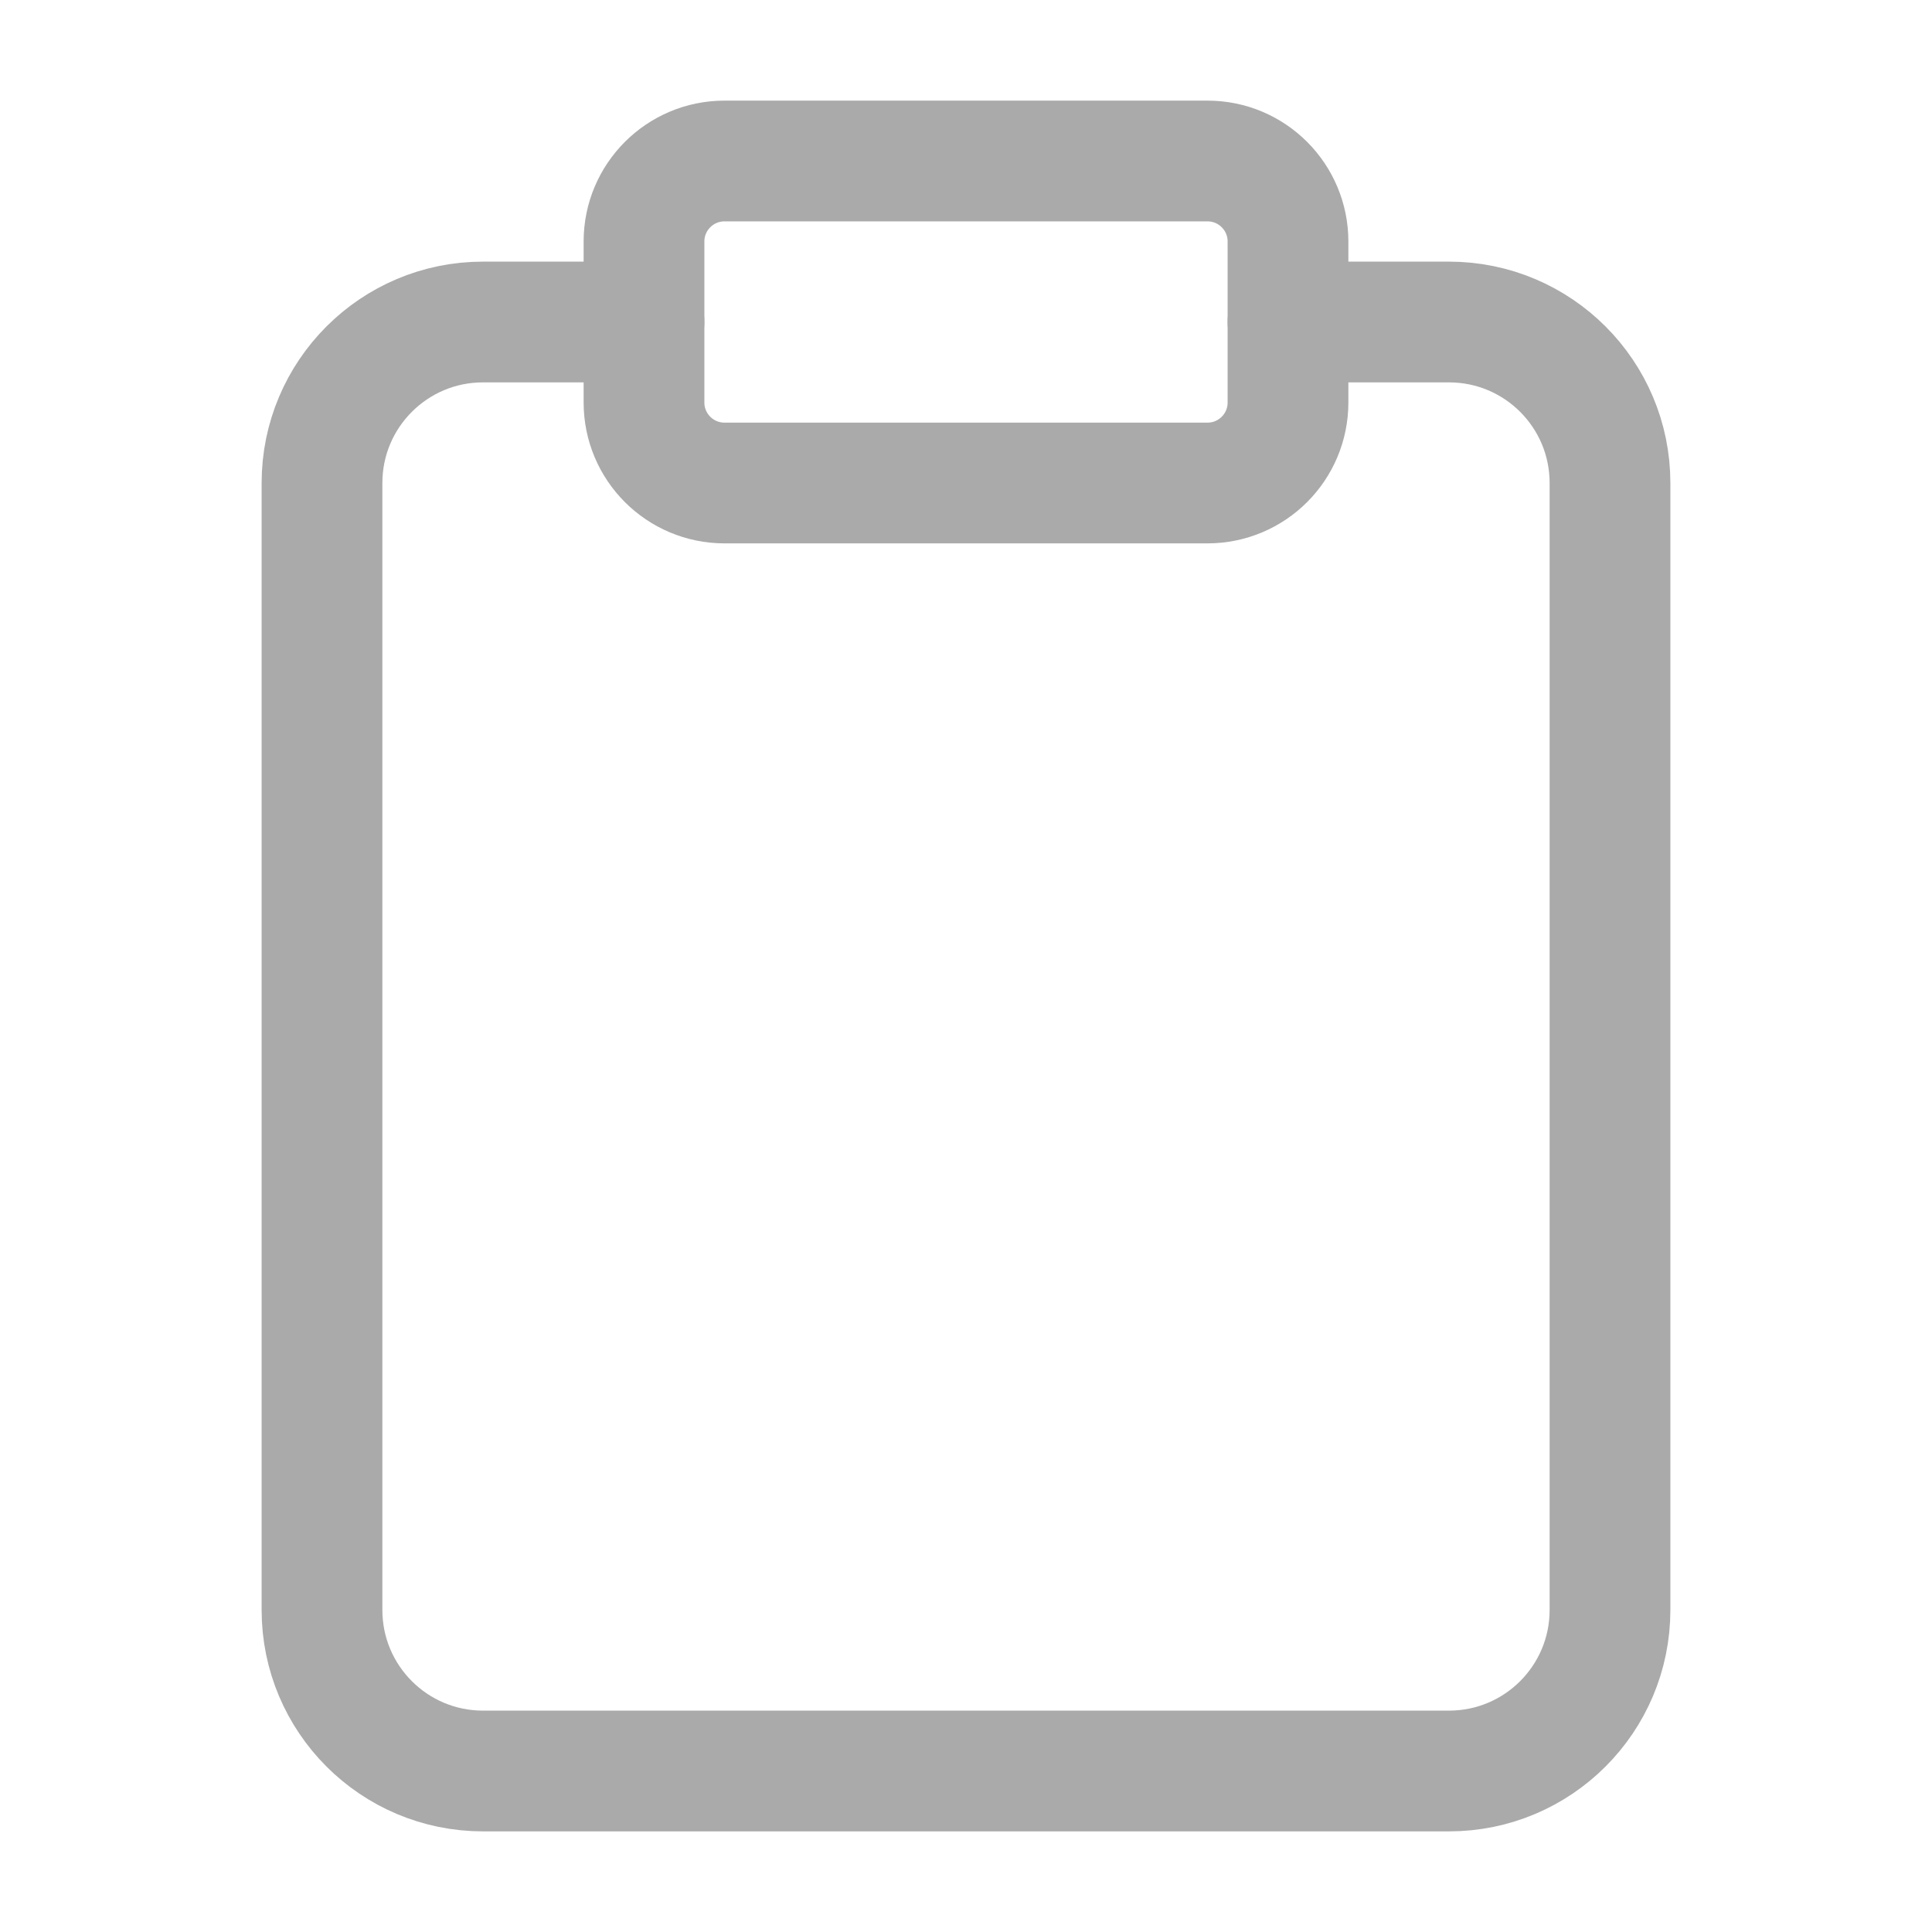
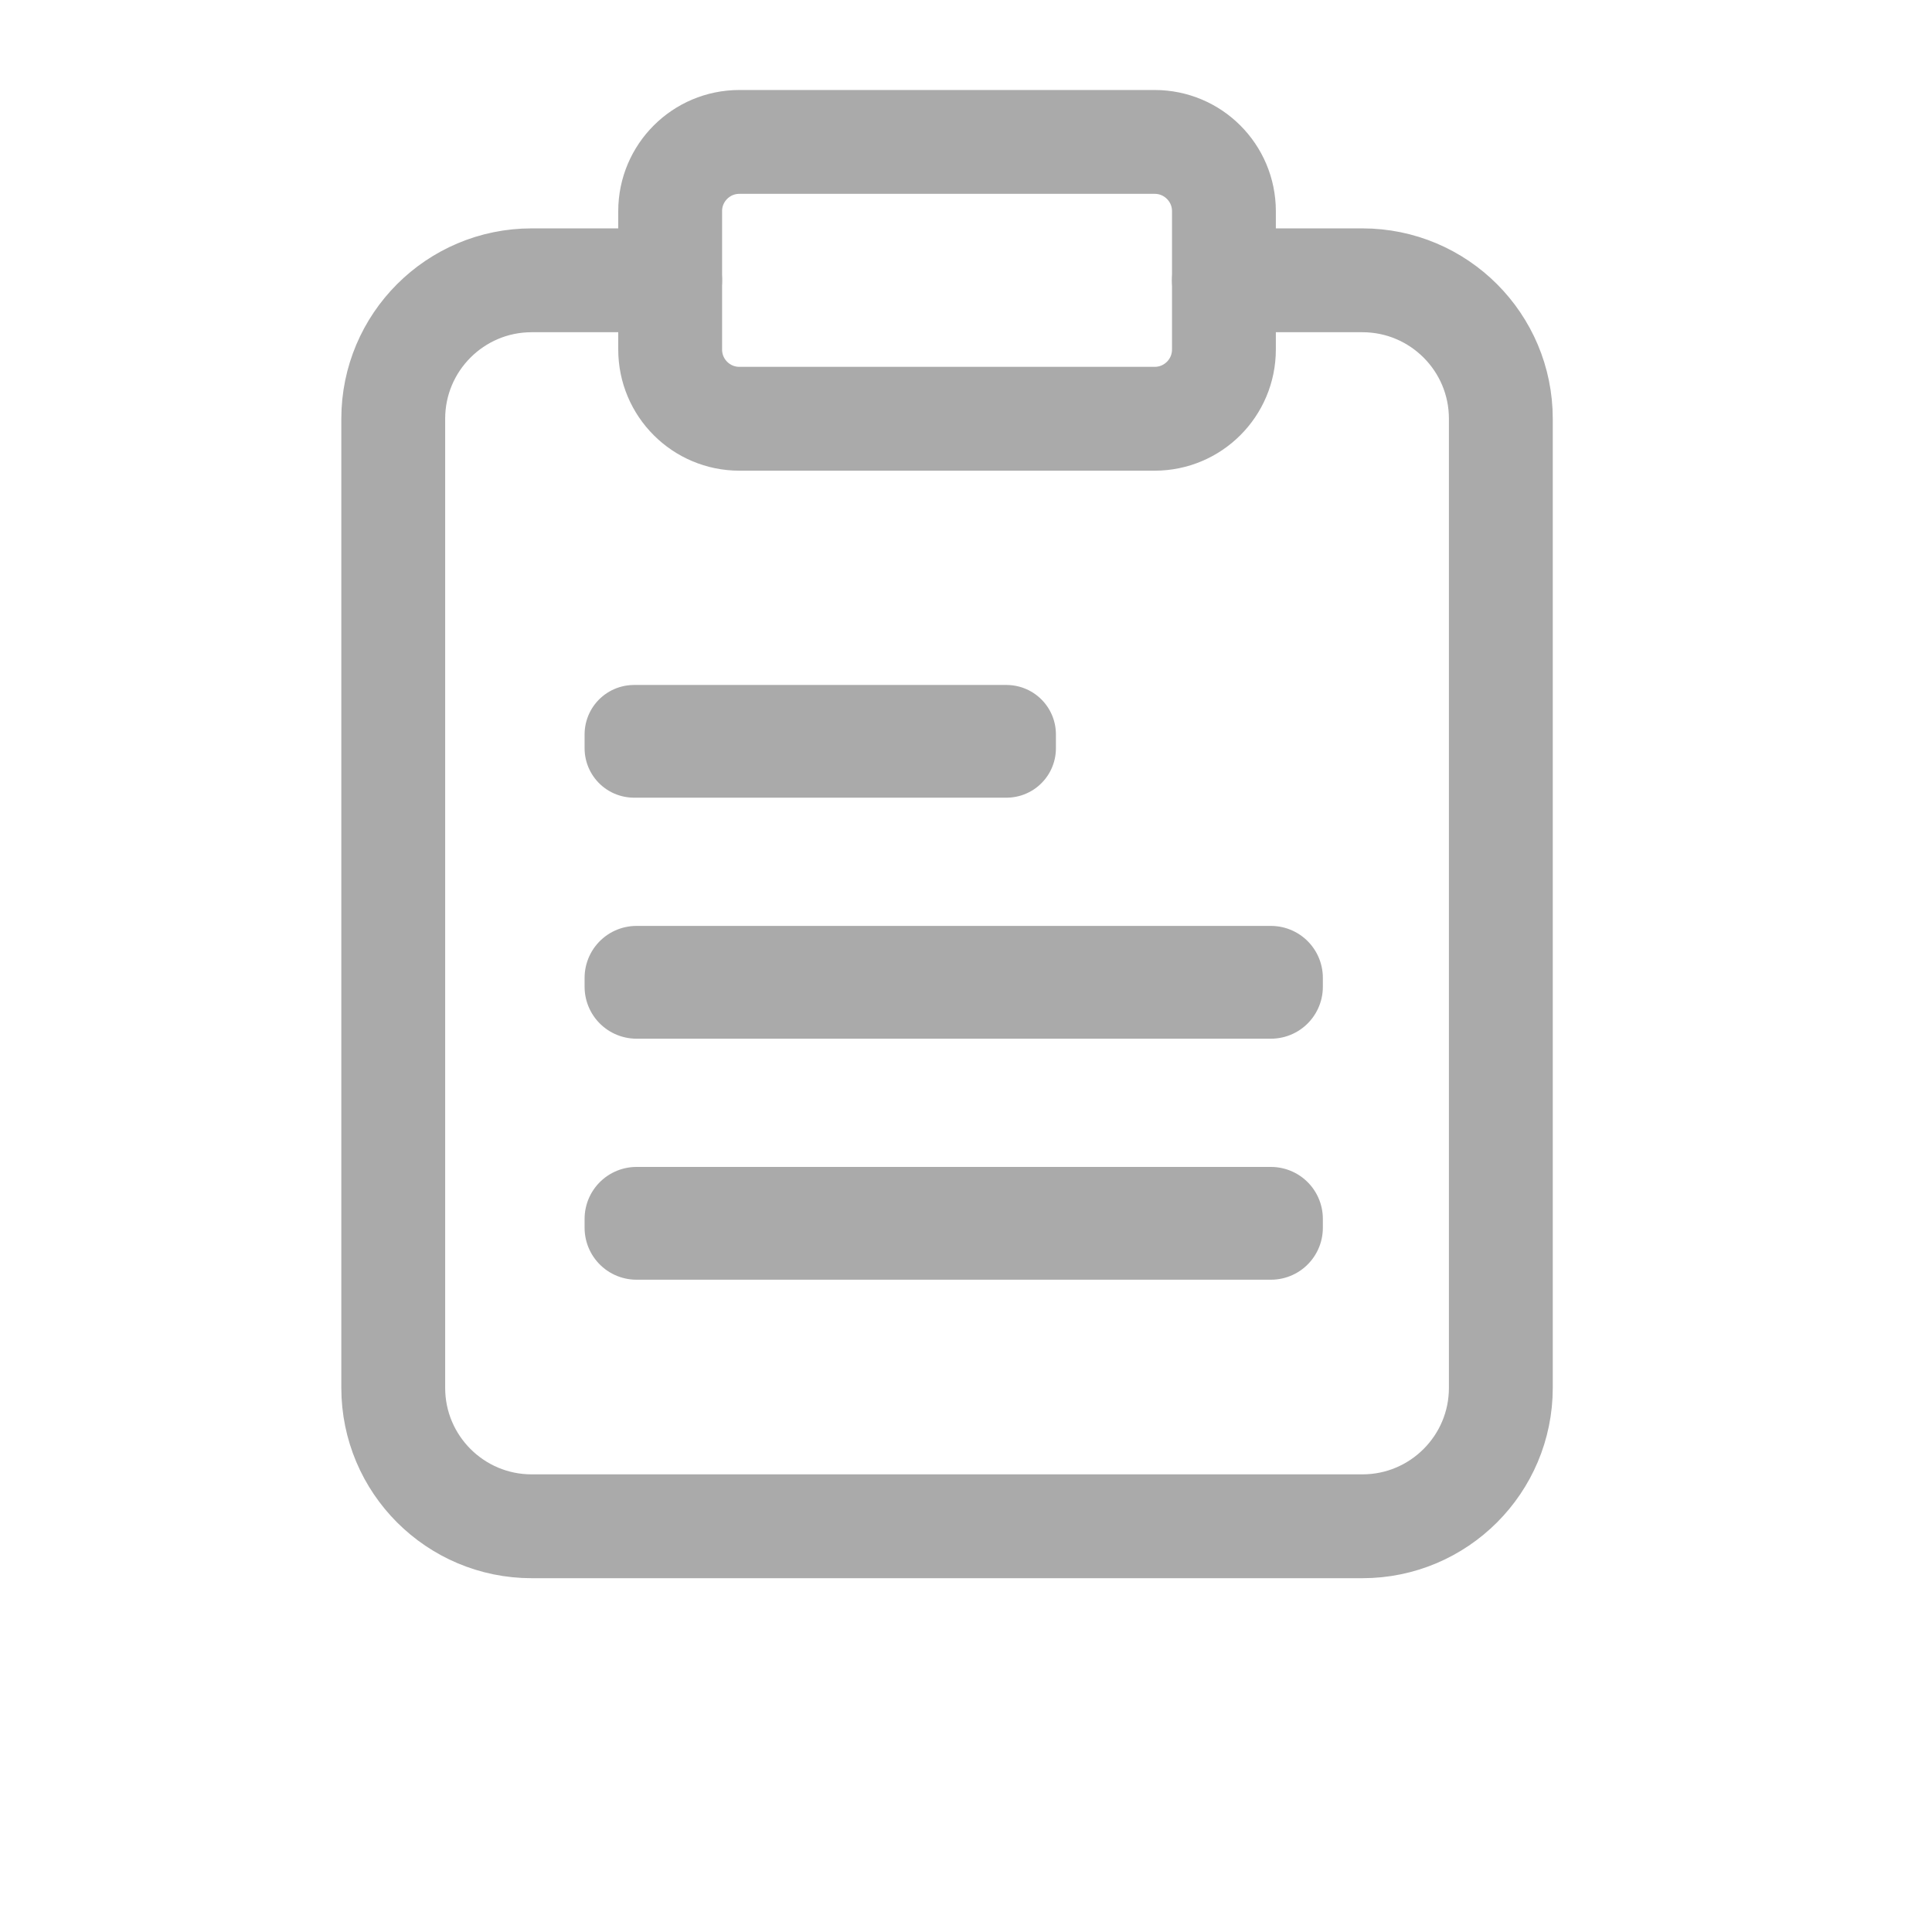
- <svg xmlns="http://www.w3.org/2000/svg" width="20" height="20" viewBox="0 0 24 24" fill="none" stroke="#aaaaaa" stroke-width="1.5" stroke-linecap="round" stroke-linejoin="round" class="feather feather-clipboard">
-   <path d="M16 4h2a2 2 0 0 1 2 2v14a2 2 0 0 1-2 2H6a2 2 0 0 1-2-2V6a2 2 0 0 1 2-2h2" />
-   <rect x="8" y="2" width="8" height="4" rx="1" ry="1" />
+ <svg xmlns="http://www.w3.org/2000/svg" width="20" height="20" viewBox="0 0 24 24" fill="none" stroke="#aaaaaa" stroke-width="1.5" stroke-linecap="round" stroke-linejoin="round" class="feather feather-clipboard" version="1.1" id="svg6">
+   <defs id="defs10" />
+   <path d="m 15.204,3.482 h 1.72 a 1.72,1.72 0 0 1 1.72,1.72 v 12.038 a 1.72,1.72 0 0 1 -1.72,1.72 H 6.605 A 1.72,1.72 0 0 1 4.885,17.24 V 5.202 a 1.72,1.72 0 0 1 1.72,-1.72 h 1.72" id="path2" style="stroke-width:1.29" />
+   <rect x="8.325" y="1.763" width="6.879" height="3.439" rx="0.86" ry="0.86" id="rect4" style="stroke-width:1.29" />
+   <rect x="7.907" y="15.141" width="7.881" height="0.111" rx="0" ry="0" id="rect4-3" style="stroke-width:1.29" />
+   <rect x="7.907" y="12.147" width="7.881" height="0.111" rx="0" ry="0" id="rect4-3-6" style="stroke-width:1.29" />
+   <rect x="7.876" y="9.123" width="4.627" height="0.172" rx="0" ry="0" id="rect4-3-6-7" style="stroke-width:1.228" />
</svg>
